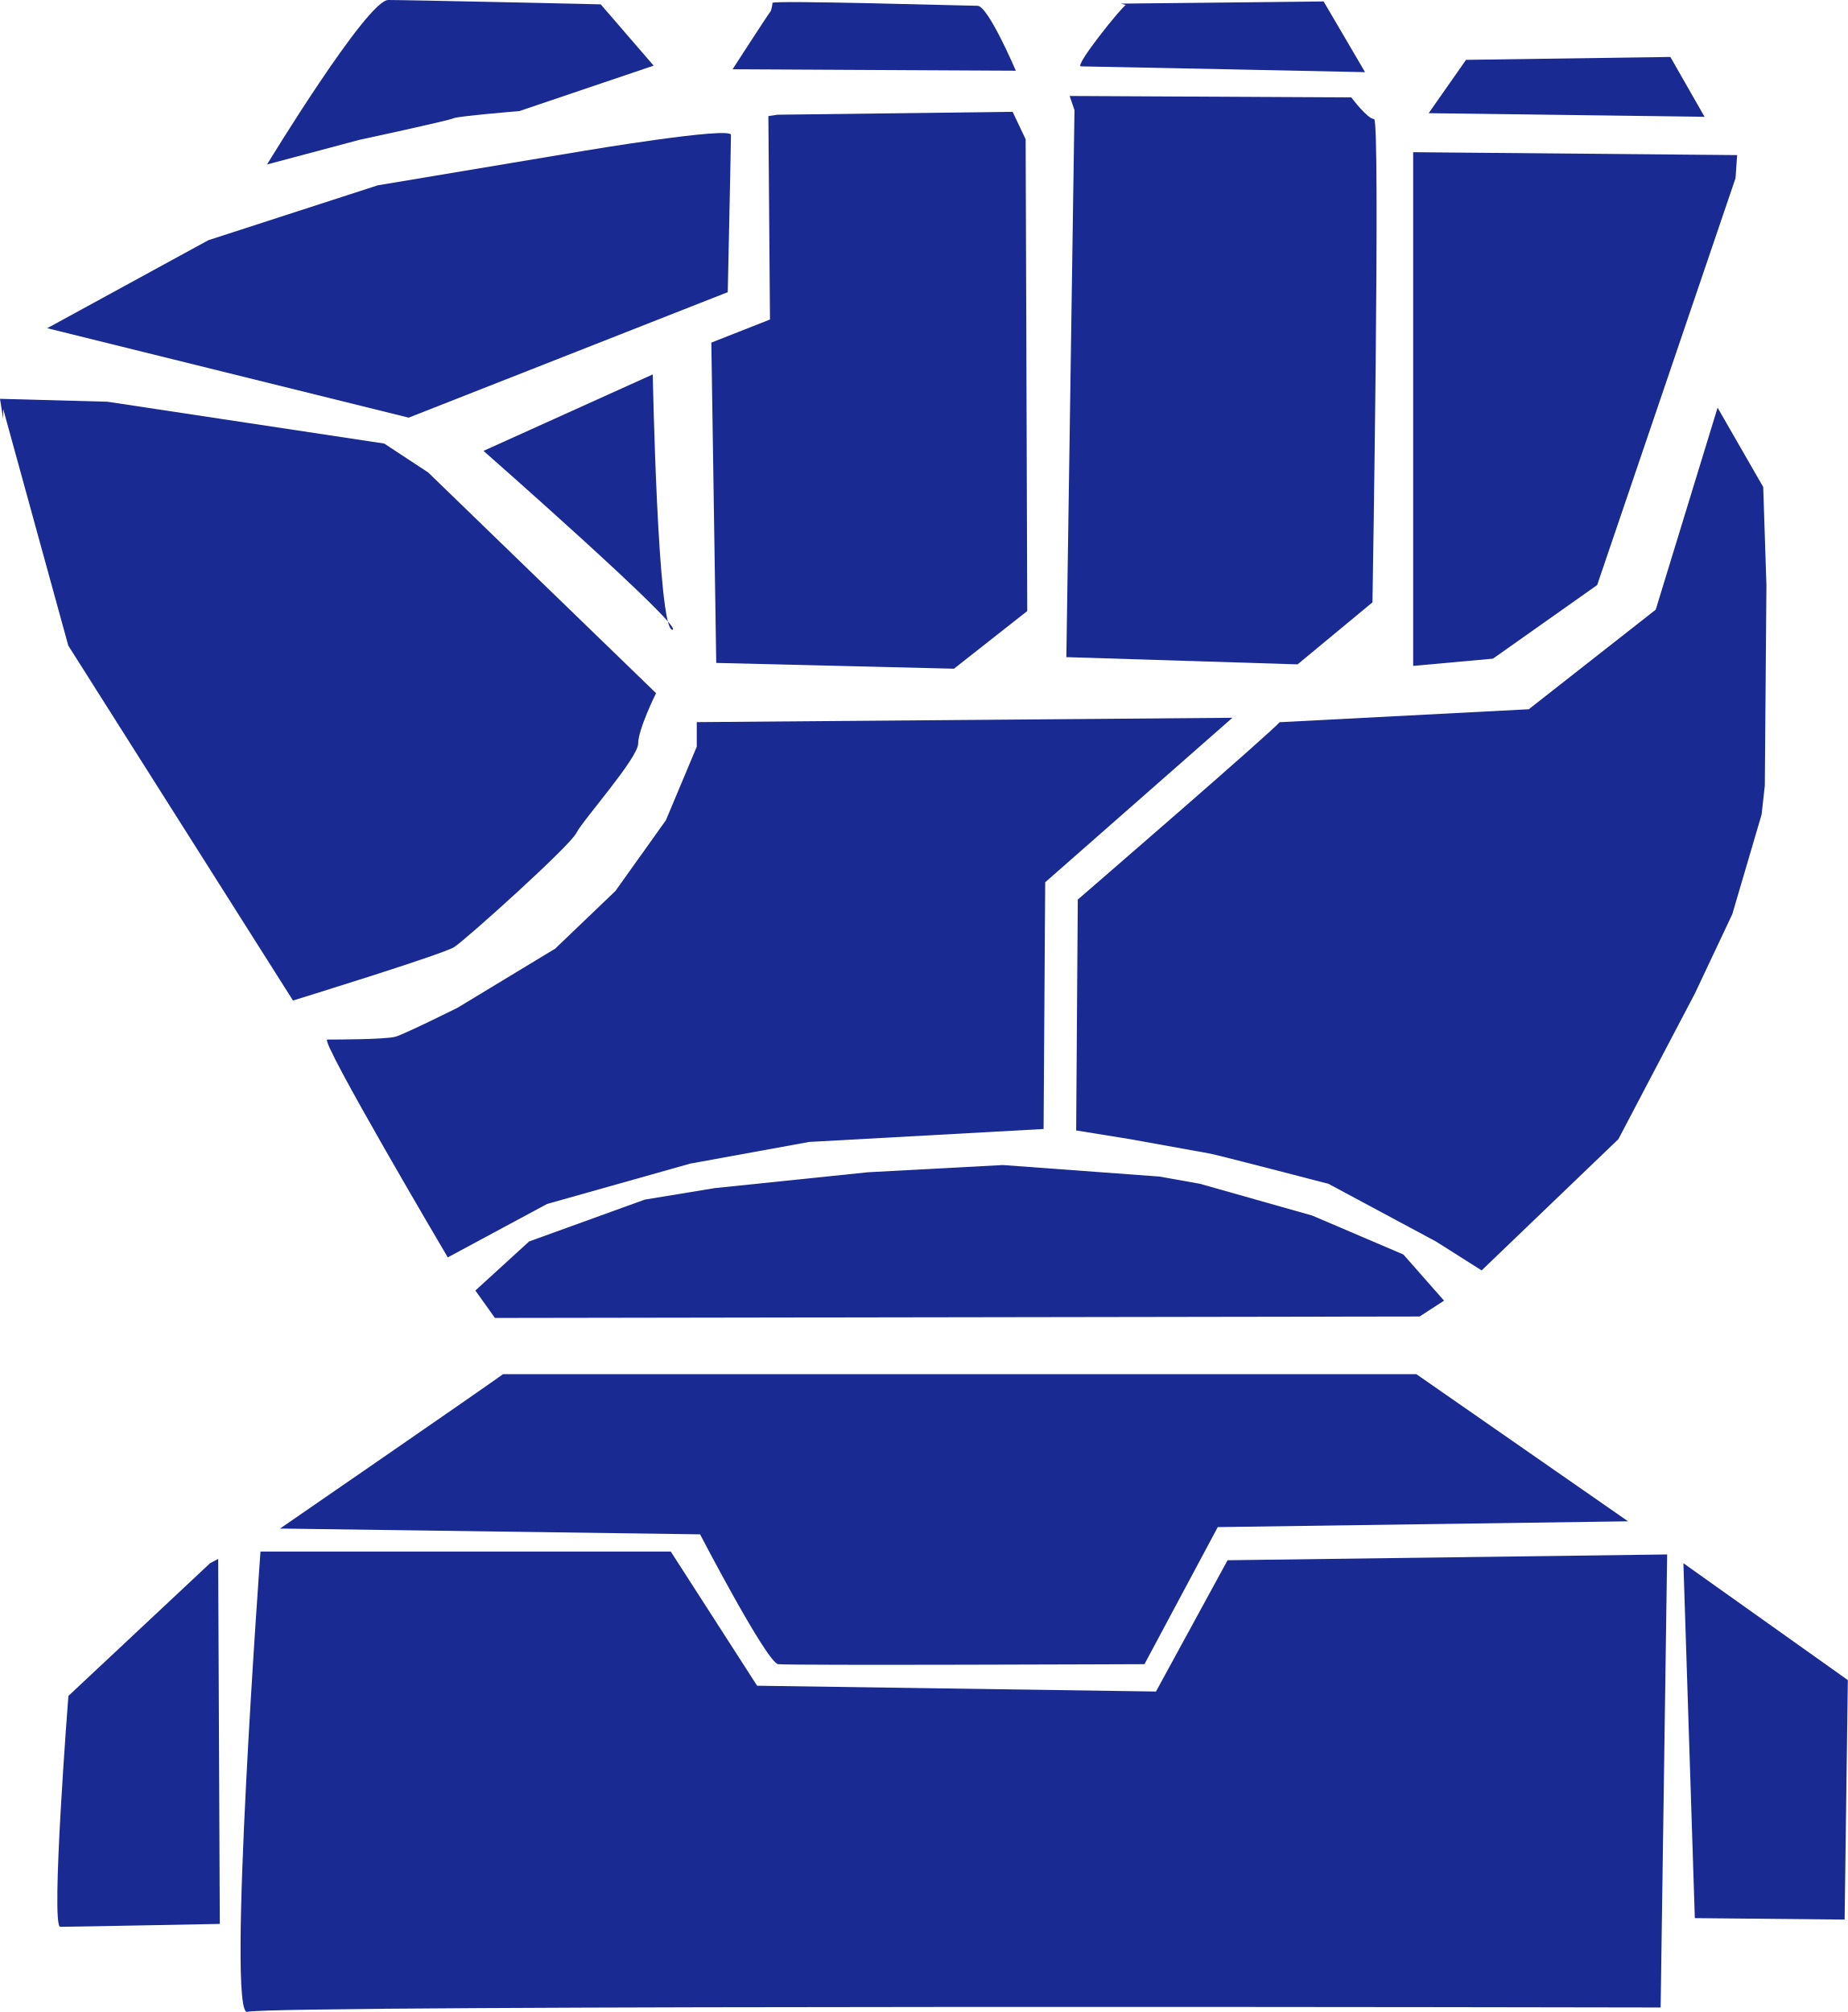
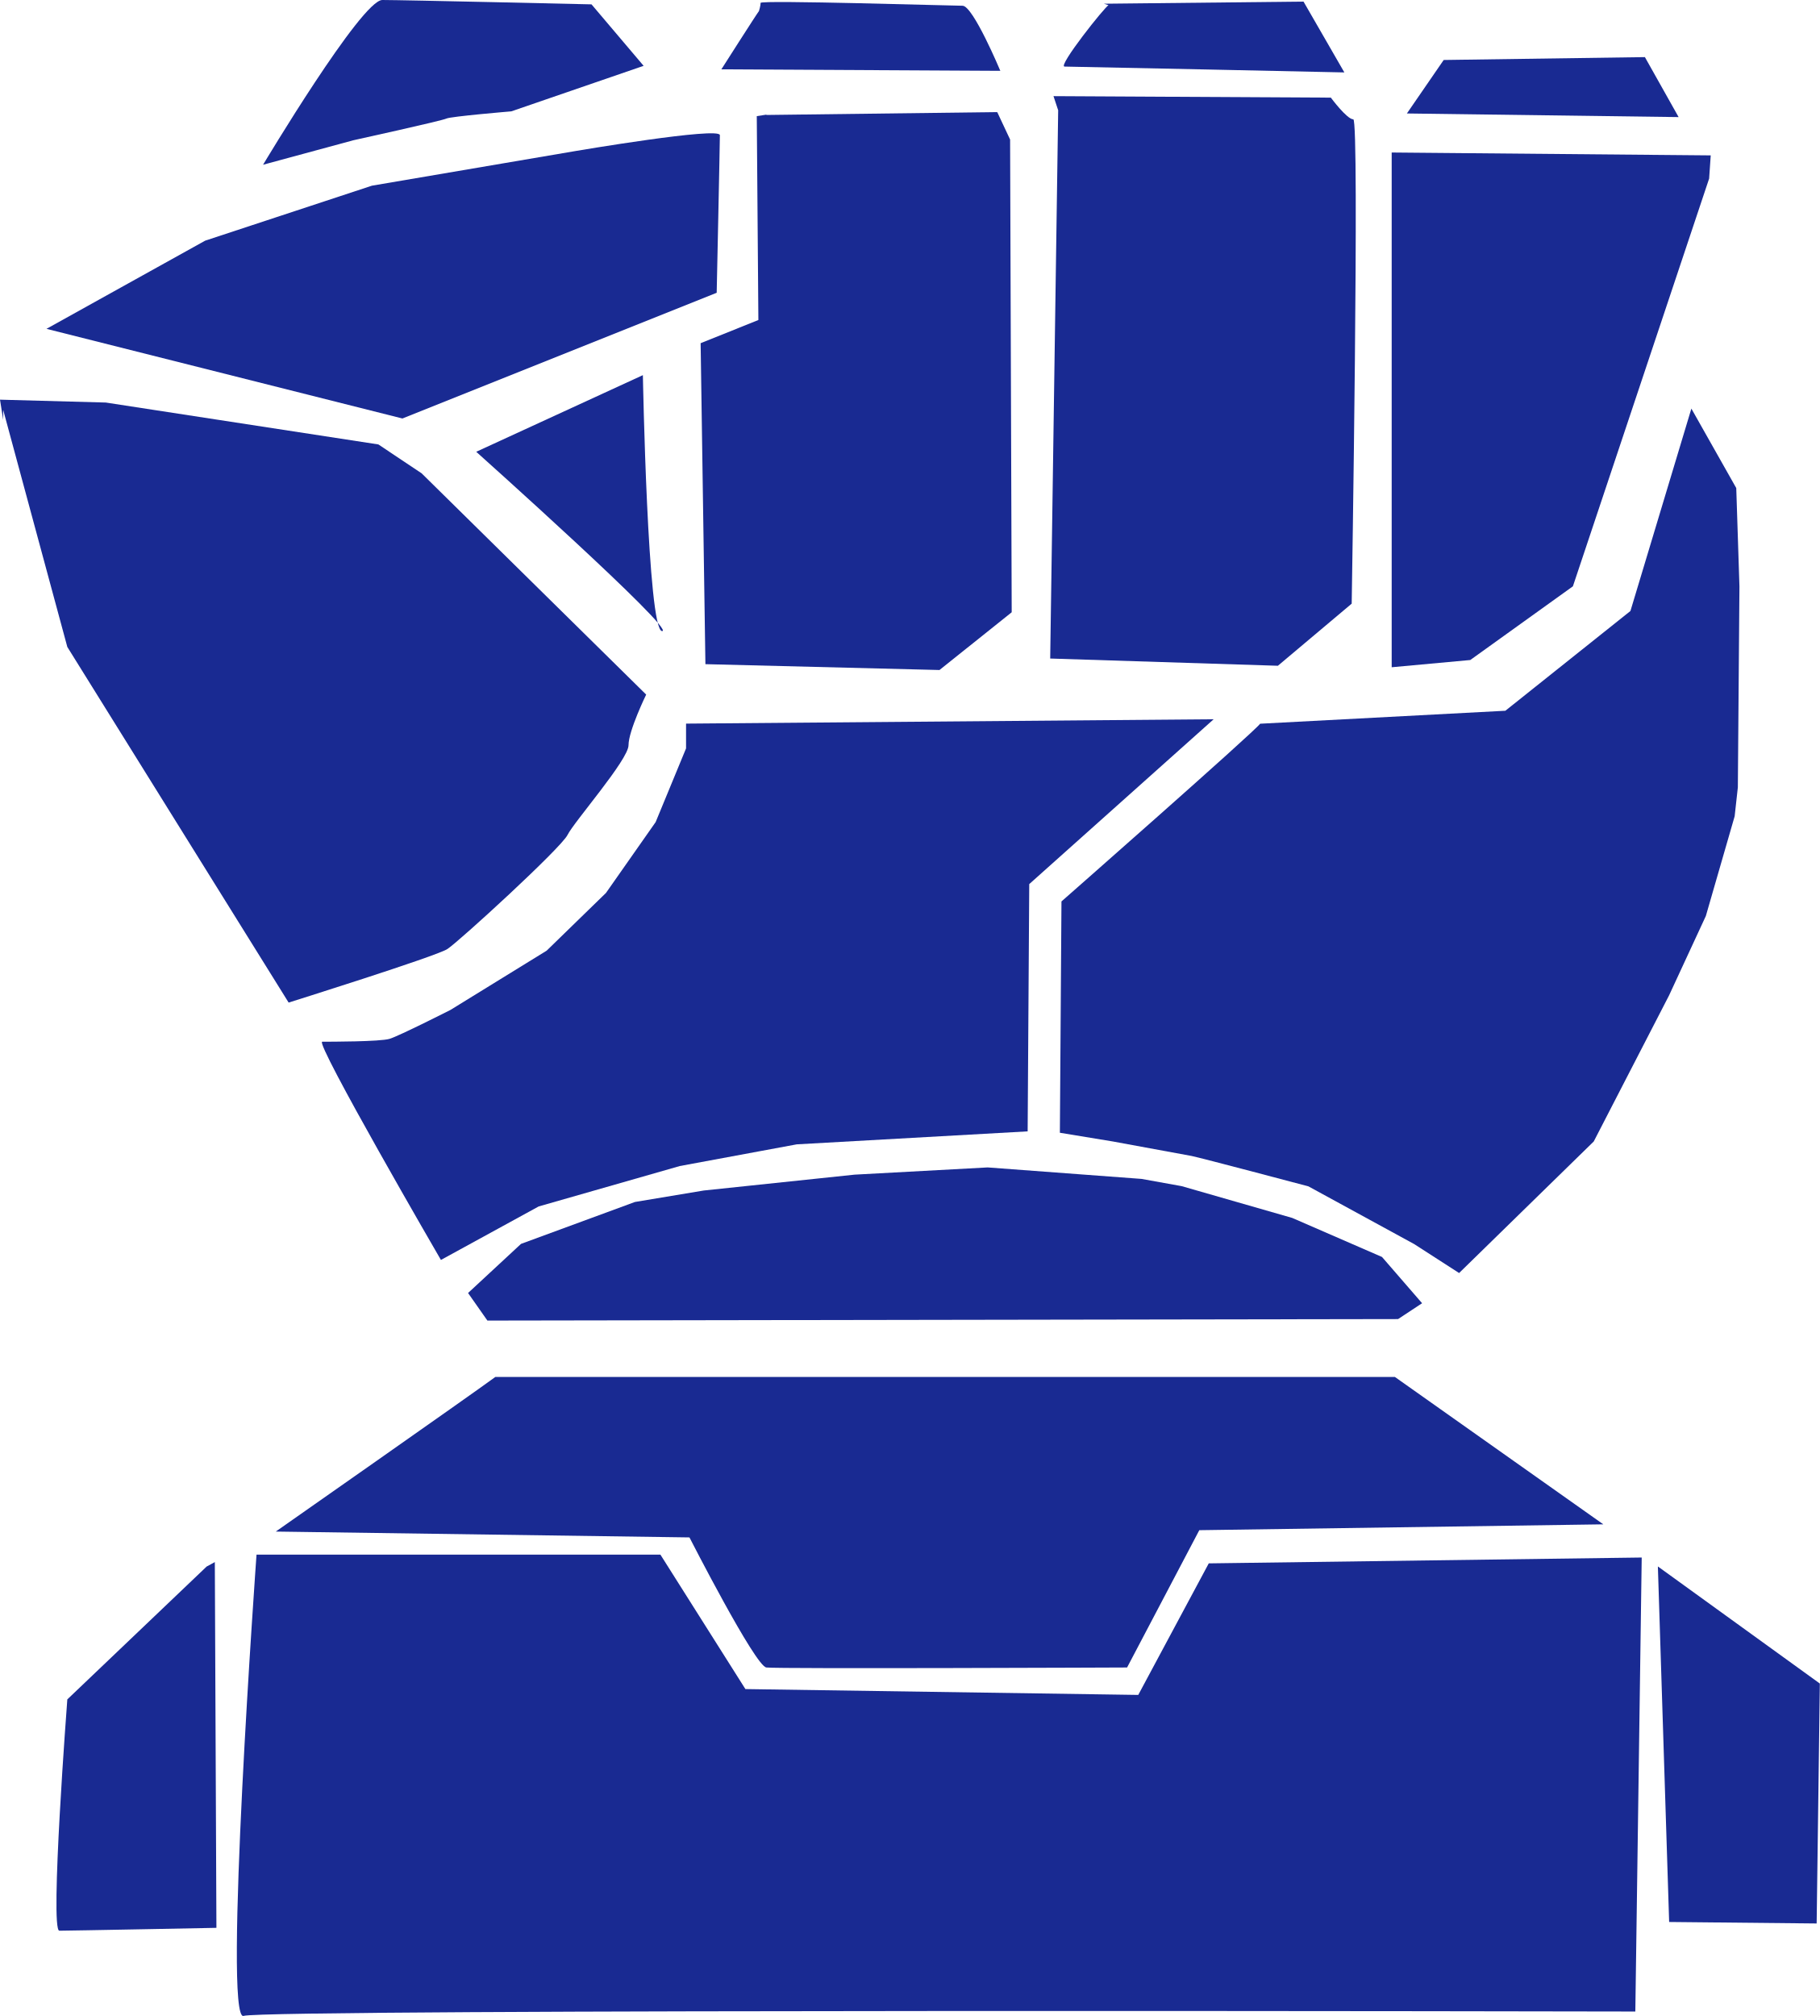
- <svg xmlns="http://www.w3.org/2000/svg" id="svg5" width="229.69" height="250.12" viewBox="0 0 229.69 250.12">
+ <svg xmlns="http://www.w3.org/2000/svg" id="svg5" width="171.11" height="189.56" viewBox="0 0 171.11 189.56">
  <defs>
    <style>
      .cls-1 {
        fill: #192a92;
        stroke-width: 0px;
      }
    </style>
  </defs>
-   <path id="path6622" class="cls-1" d="m5.87,40.8l20.03-10.94,21.05-6.82,25.7-4.3s18.21-3.05,18.21-1.97-.4,19.55-.4,19.55l-39.66,15.6L5.87,40.8Z" />
-   <path id="path7644" class="cls-1" d="m81.15,46.54l-21.05,9.51s25.3,22.24,23.47,22.24-2.43-31.75-2.43-31.75Z" />
-   <path id="path7646" class="cls-1" d="m96.73,14.26l29.14-.36,1.62,3.41.2,58.65-9.11,7.17-29.55-.72-.61-39.82,7.29-2.87-.2-25.29,1.21-.18Z" />
-   <path id="path7648" class="cls-1" d="m133.56,13.72l-1.01,67.97,28.74.9,9.31-7.71s1.01-60.08.2-60.08-2.83-2.69-2.83-2.69l-35.01-.18.61,1.79Z" />
-   <path id="path7650" class="cls-1" d="m175.66,18.92l40.27.36-.2,2.87-17.2,50.58-12.95,9.15-9.92.9V18.92Z" />
-   <path id="path7652" class="cls-1" d="m.4,50.85l8.09,29.41,27.93,44.12s18.62-5.74,20.03-6.64c1.42-.9,14.37-12.55,15.18-14.17.81-1.61,7.69-9.33,7.69-11.12s2.23-6.28,2.23-6.28l-28.33-27.44-5.46-3.59-34.4-5.2-13.36-.36.4,2.51v-1.26Z" />
-   <path id="path7654" class="cls-1" d="m86.61,89.77c.81,0,66.58-.54,66.58-.54l-23.27,20.45-.2,30.67-29.14,1.61-14.77,2.69-17.81,5.02-12.34,6.64s-15.99-27.08-14.98-27.08,7.29,0,8.5-.36,7.69-3.59,7.69-3.59l12.14-7.35,7.49-7.17,6.27-8.79,3.84-9.15v-3.05Z" />
-   <path id="path7656" class="cls-1" d="m159.06,89.77c-.81,1.08-25.09,22.06-25.09,22.06l-.2,28.7,6.68,1.08s8.9,1.61,9.92,1.79c1.01.18,14.77,3.77,14.77,3.77l13.36,7.17,5.67,3.59,17-16.32,9.51-18.11,4.65-9.86,3.64-12.38.4-3.59.2-24.93-.4-12.2-5.67-9.86-7.69,25.11-15.78,12.38-30.96,1.61Z" />
-   <path id="path7658" class="cls-1" d="m59.09,160.43l2.43,3.41,114.94-.18,3.04-1.97-5.06-5.74-11.33-4.84-13.96-3.95-5.06-.9-19.43-1.43-16.8.9-19.02,1.97-8.7,1.43-14.37,5.2-6.68,6.1Z" />
-   <path id="path7660" class="cls-1" d="m62.53,170.83c-3.24,2.33-27.72,19.19-27.72,19.19l52.21.72s8.3,15.96,9.71,16.14c1.42.18,45.53,0,45.53,0l9.11-17.04,51-.72-26.31-18.29H62.53Z" />
-   <path id="path7662" class="cls-1" d="m32.38,192.89s-4.25,58.11-1.62,57.21c2.63-.9,175.66-.54,175.66-.54l.81-56.32-54.64.72-8.9,16.32-49.58-.72-10.73-16.68h-51Z" />
-   <path id="path7664" class="cls-1" d="m26.11,194.33l-17.61,16.5s-2.23,28.7-1.01,28.7,19.83-.36,19.83-.36l-.2-45.38-1.01.54Z" />
-   <path id="path7666" class="cls-1" d="m209.25,194.33l1.42,44.12,18.62.18.4-29.77-20.44-14.53Z" />
-   <path id="path7668" class="cls-1" d="m33.19,20.45S45.63,0,48.26,0s26.41.54,26.41.54l6.58,7.62-16.7,5.65s-7.69.63-8.2.9c-.51.27-11.74,2.69-11.74,2.69l-11.43,3.05Z" />
-   <path id="path7670" class="cls-1" d="m95.82,1.35c-.3.36-4.76,7.26-4.76,7.26l35.21.18s-3.44-8.07-4.76-8.07S96.02,0,96.02.36s-.2.99-.2.99Z" />
-   <path id="path7672" class="cls-1" d="m139.94.63c-.4.09-6.48,7.62-5.57,7.62s35.31.72,35.31.72L164.53.18l-25.19.27.61.18Z" />
-   <path id="path7674" class="cls-1" d="m177.58,14.08l4.65-6.64,25.4-.36,4.25,7.44-34.3-.45Z" />
+   <path id="path6622" class="cls-1" d="m4.37,30.92l14.92-8.29,15.68-5.17,19.15-3.26s13.57-2.31,13.57-1.49-.3,14.82-.3,14.82l-29.55,11.82L4.37,30.92Z" />
+   <path id="path7644" class="cls-1" d="m60.46,35.27l-15.68,7.21s18.85,16.86,17.48,16.86-1.81-24.06-1.81-24.06h0Z" />
+   <path id="path7646" class="cls-1" d="m72.06,10.81l21.71-.27,1.21,2.58.15,44.45-6.79,5.43-22.01-.55-.45-30.18,5.43-2.18-.15-19.17.9-.14h0Z" />
+   <path id="path7648" class="cls-1" d="m99.5,10.4l-.75,51.52,21.41.68,6.94-5.84s.75-45.54.15-45.54-2.11-2.04-2.11-2.04l-26.08-.14.45,1.36h0Z" />
+   <path id="path7650" class="cls-1" d="m130.86,14.34l30,.27-.15,2.18-12.81,38.34-9.65,6.93-7.39.68V14.34h0Z" />
+   <path id="path7652" class="cls-1" d="m.3,38.54l6.03,22.29,20.81,33.44s13.87-4.35,14.92-5.03c1.06-.68,10.71-9.51,11.31-10.74.6-1.22,5.73-7.07,5.73-8.43s1.66-4.76,1.66-4.76l-21.11-20.8-4.07-2.72-25.63-3.94-9.95-.27.3,1.9v-.95.02Z" />
+   <path id="path7654" class="cls-1" d="m64.52,68.04c.6,0,49.6-.41,49.6-.41l-17.34,15.5-.15,23.25-21.71,1.22-11,2.04-13.27,3.8-9.19,5.03s-11.91-20.52-11.16-20.52,5.43,0,6.33-.27,5.73-2.72,5.73-2.72l9.04-5.57,5.58-5.43,4.67-6.66,2.86-6.93s0-2.31,0-2.31Z" />
+   <path id="path7656" class="cls-1" d="m118.5,68.04c-.6.82-18.69,16.72-18.69,16.72l-.15,21.75,4.98.82s6.63,1.22,7.39,1.36c.75.14,11,2.86,11,2.86l9.95,5.43,4.22,2.72,12.66-12.37,7.08-13.73,3.46-7.47,2.71-9.38.3-2.72.15-18.89-.3-9.25-4.22-7.47-5.73,19.03-11.76,9.38-23.06,1.22h0Z" />
+   <path id="path7658" class="cls-1" d="m44.02,121.59l1.81,2.58,85.63-.14,2.26-1.49-3.77-4.35-8.44-3.67-10.4-2.99-3.77-.68-14.47-1.08-12.52.68-14.17,1.49-6.48,1.08-10.71,3.94-4.98,4.62h0Z" />
+   <path id="path7660" class="cls-1" d="m46.58,129.47c-2.41,1.77-20.65,14.54-20.65,14.54l38.9.55s6.18,12.1,7.23,12.23c1.06.14,33.92,0,33.92,0l6.79-12.91,37.99-.55-19.6-13.86H46.58Z" />
+   <path id="path7662" class="cls-1" d="m24.12,146.19s-3.17,44.04-1.21,43.36,130.86-.41,130.86-.41l.6-42.69-40.71.55-6.63,12.37-36.94-.55-7.99-12.64H24.12Z" />
+   <path id="path7664" class="cls-1" d="m19.45,147.28l-13.12,12.51s-1.66,21.75-.75,21.75,14.77-.27,14.77-.27l-.15-34.39-.75.41h0Z" />
+   <path id="path7666" class="cls-1" d="m155.89,147.28l1.06,33.44,13.87.14.3-22.56-15.23-11.01h0Z" />
+   <path id="path7668" class="cls-1" d="m24.73,15.5S33.99,0,35.95,0s19.67.41,19.67.41l4.9,5.78-12.44,4.28s-5.73.48-6.11.68c-.38.2-8.75,2.04-8.75,2.04l-8.52,2.31h0Z" />
+   <path id="path7670" class="cls-1" d="m71.38,1.02c-.22.27-3.55,5.5-3.55,5.5l26.23.14s-2.56-6.12-3.55-6.12-18.99-.55-18.99-.27-.15.75-.15.75Z" />
+   <path id="path7672" class="cls-1" d="m104.25.48c-.3.07-4.83,5.78-4.15,5.78s26.31.55,26.31.55l-3.84-6.66-18.77.2.45.14h0Z" />
+   <path id="path7674" class="cls-1" d="m132.29,10.67l3.46-5.03,18.92-.27,3.17,5.64-25.55-.34h0Z" />
</svg>
